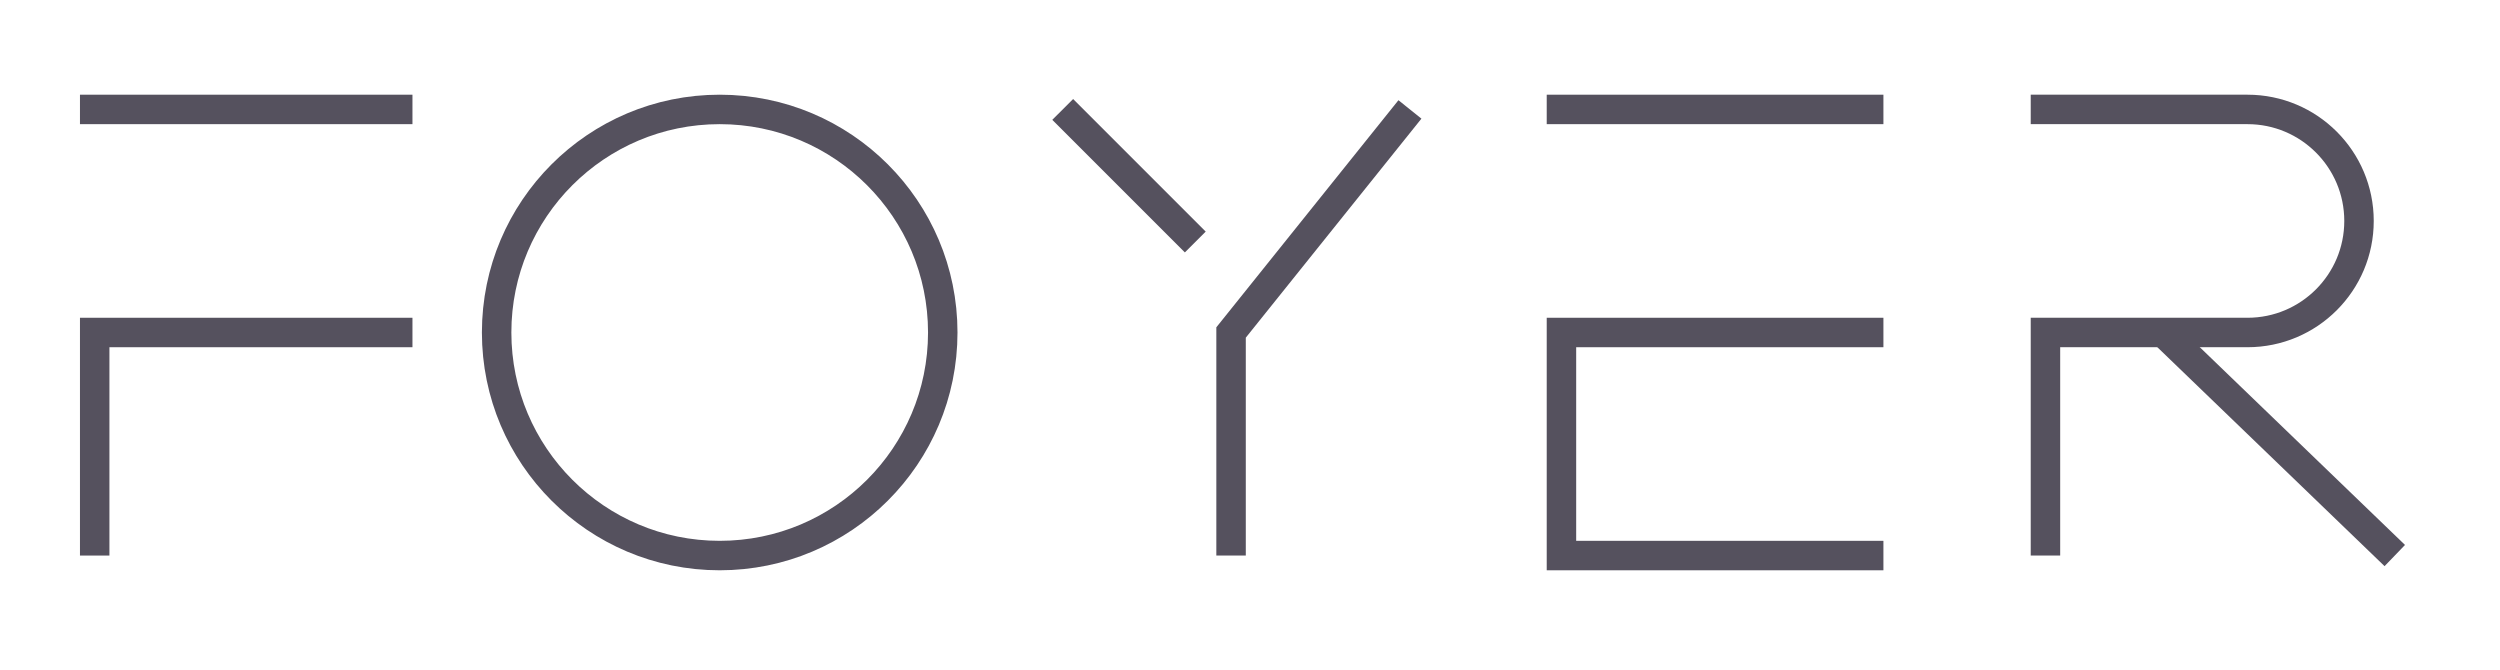
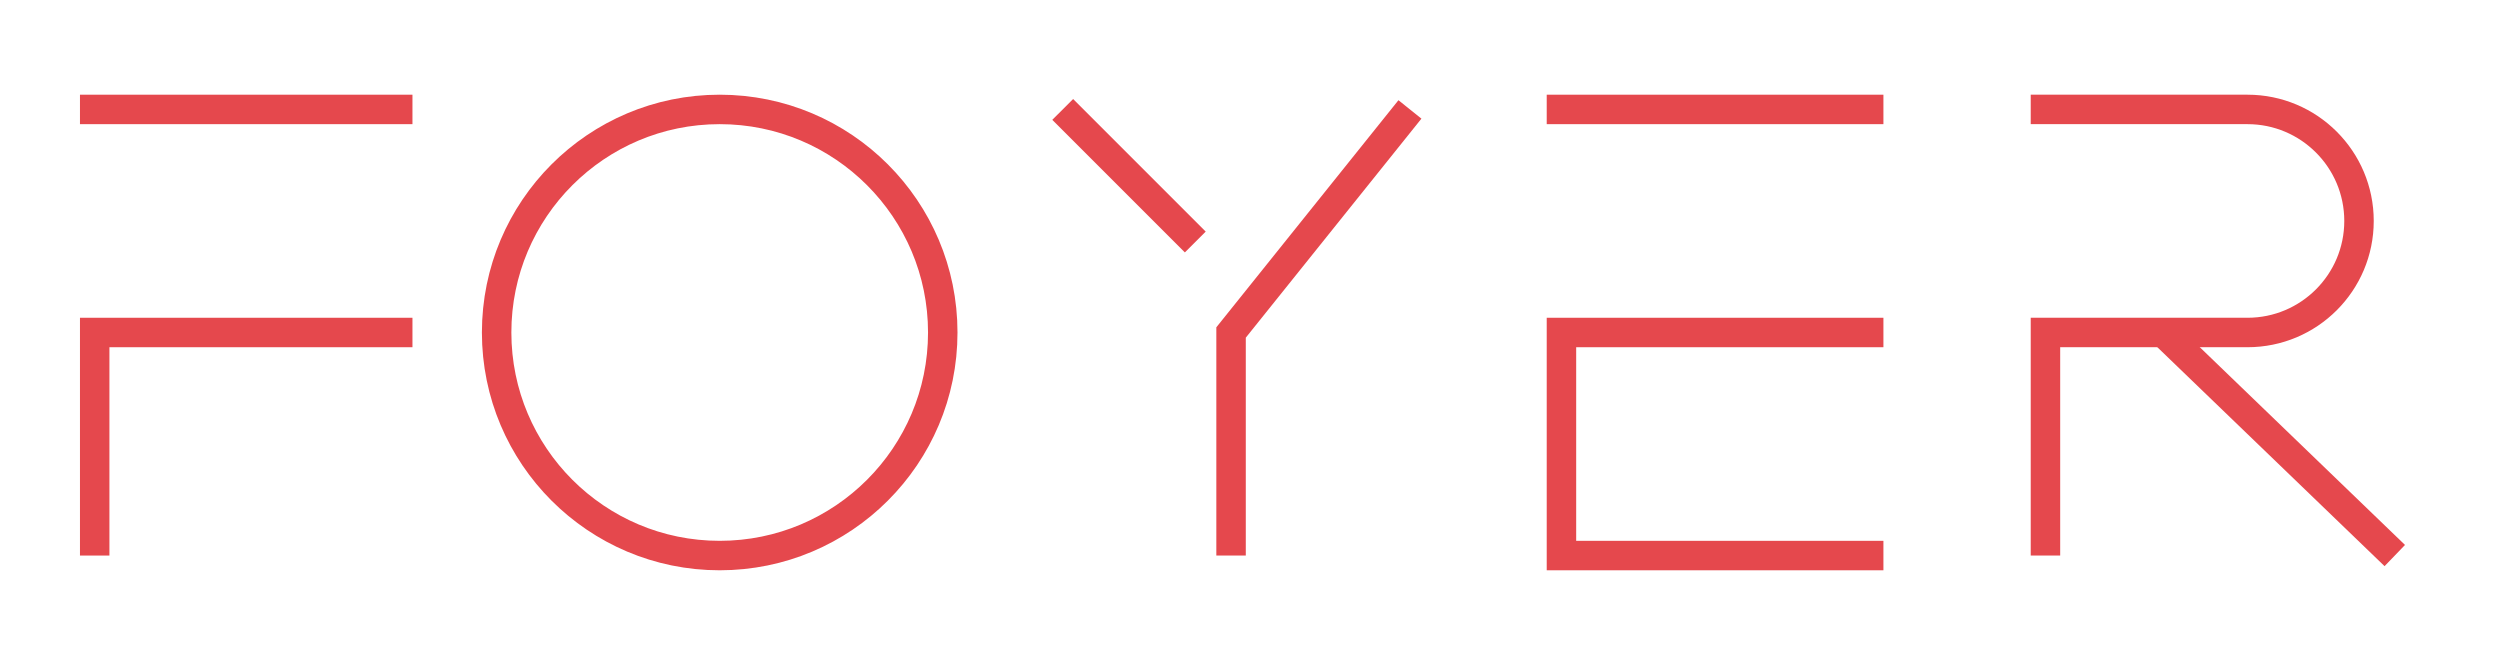
<svg xmlns="http://www.w3.org/2000/svg" viewBox="0 0 1188 318" width="1188" height="318">
-   <g stroke="#55515E" stroke-width="14" fill="none">
+   <g stroke="#e5484d" stroke-width="14" fill="none">
    <path d="M38,52 H196" />
    <path d="M196,158 L45,158 L45,264" />
    <circle cx="342" cy="158" r="106" />
    <path d="M505,52 L568,115" />
    <path d="M670,52 L585,158 L585,264" />
    <path d="M735,52 H895" />
    <path d="M895,158 L742,158 L742,264 L895,264" />
    <path d="M965,52 L1068,52 A53,53 0 0 1 1068,158 L972,158 L972,264" />
    <path d="M1028,158 L1138,264" />
  </g>
</svg>
